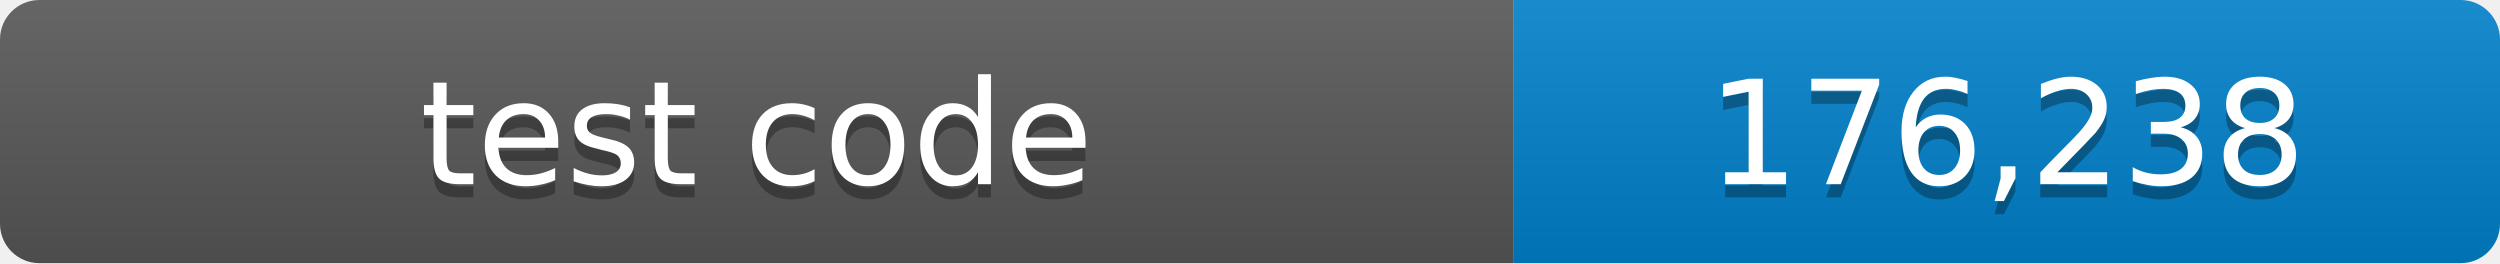
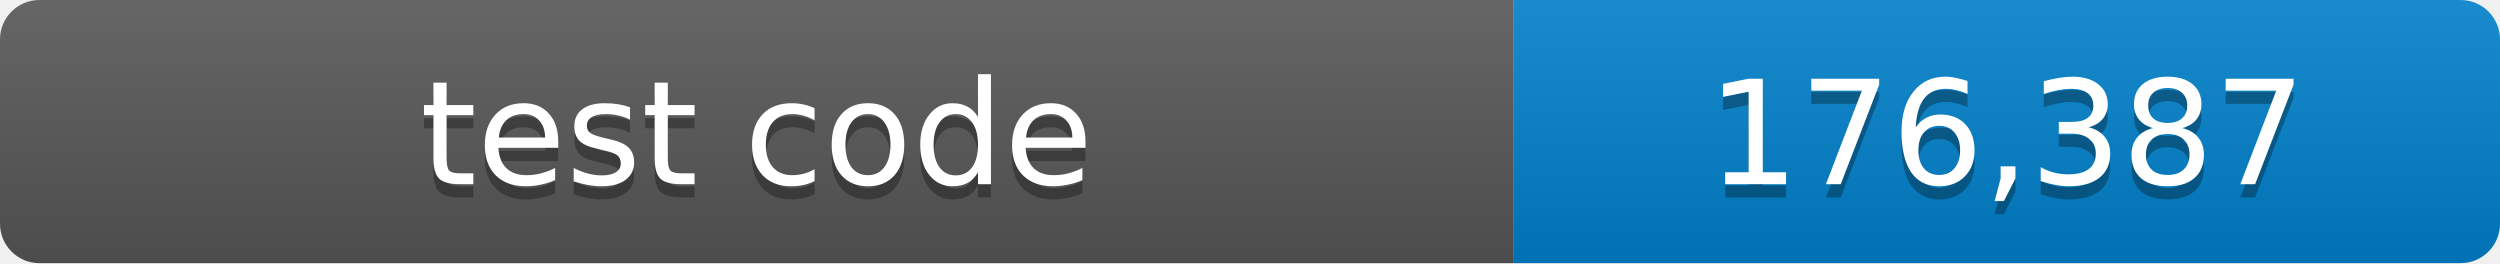
- <svg xmlns="http://www.w3.org/2000/svg" width="190" height="20" role="img" aria-label="test code: 176,238 lines">
+ <svg xmlns="http://www.w3.org/2000/svg" width="190" height="20" role="img" aria-label="test code: 176,387 lines">
  <linearGradient id="shade" x2="0" y2="100%">
    <stop offset="0" stop-color="#fff" stop-opacity=".1" />
    <stop offset="1" stop-opacity=".1" />
  </linearGradient>
  <clipPath id="round">
    <rect width="190" height="20" rx="3" />
  </clipPath>
  <g clip-path="url(#round)">
    <path fill="#555" d="M0 0h115v20H0z" />
    <path fill="#007ec6" d="M115 0h75v20h-75z" />
    <path fill="url(#shade)" d="M0 0h190v20H0z" />
  </g>
  <g fill="#fff" text-anchor="middle" font-family="Verdana,Geneva,DejaVu Sans,sans-serif" font-size="11">
    <text x="57.5" y="15" fill="#010101" fill-opacity=".3">test code</text>
    <text x="57.5" y="14">test code</text>
-     <text x="152.5" y="15" fill="#010101" fill-opacity=".3">176,238</text>
-     <text x="152.5" y="14">176,238</text>
+     <text x="152.5" y="15" fill="#010101" fill-opacity=".3">176,387</text>
+     <text x="152.5" y="14">176,387</text>
  </g>
</svg>
